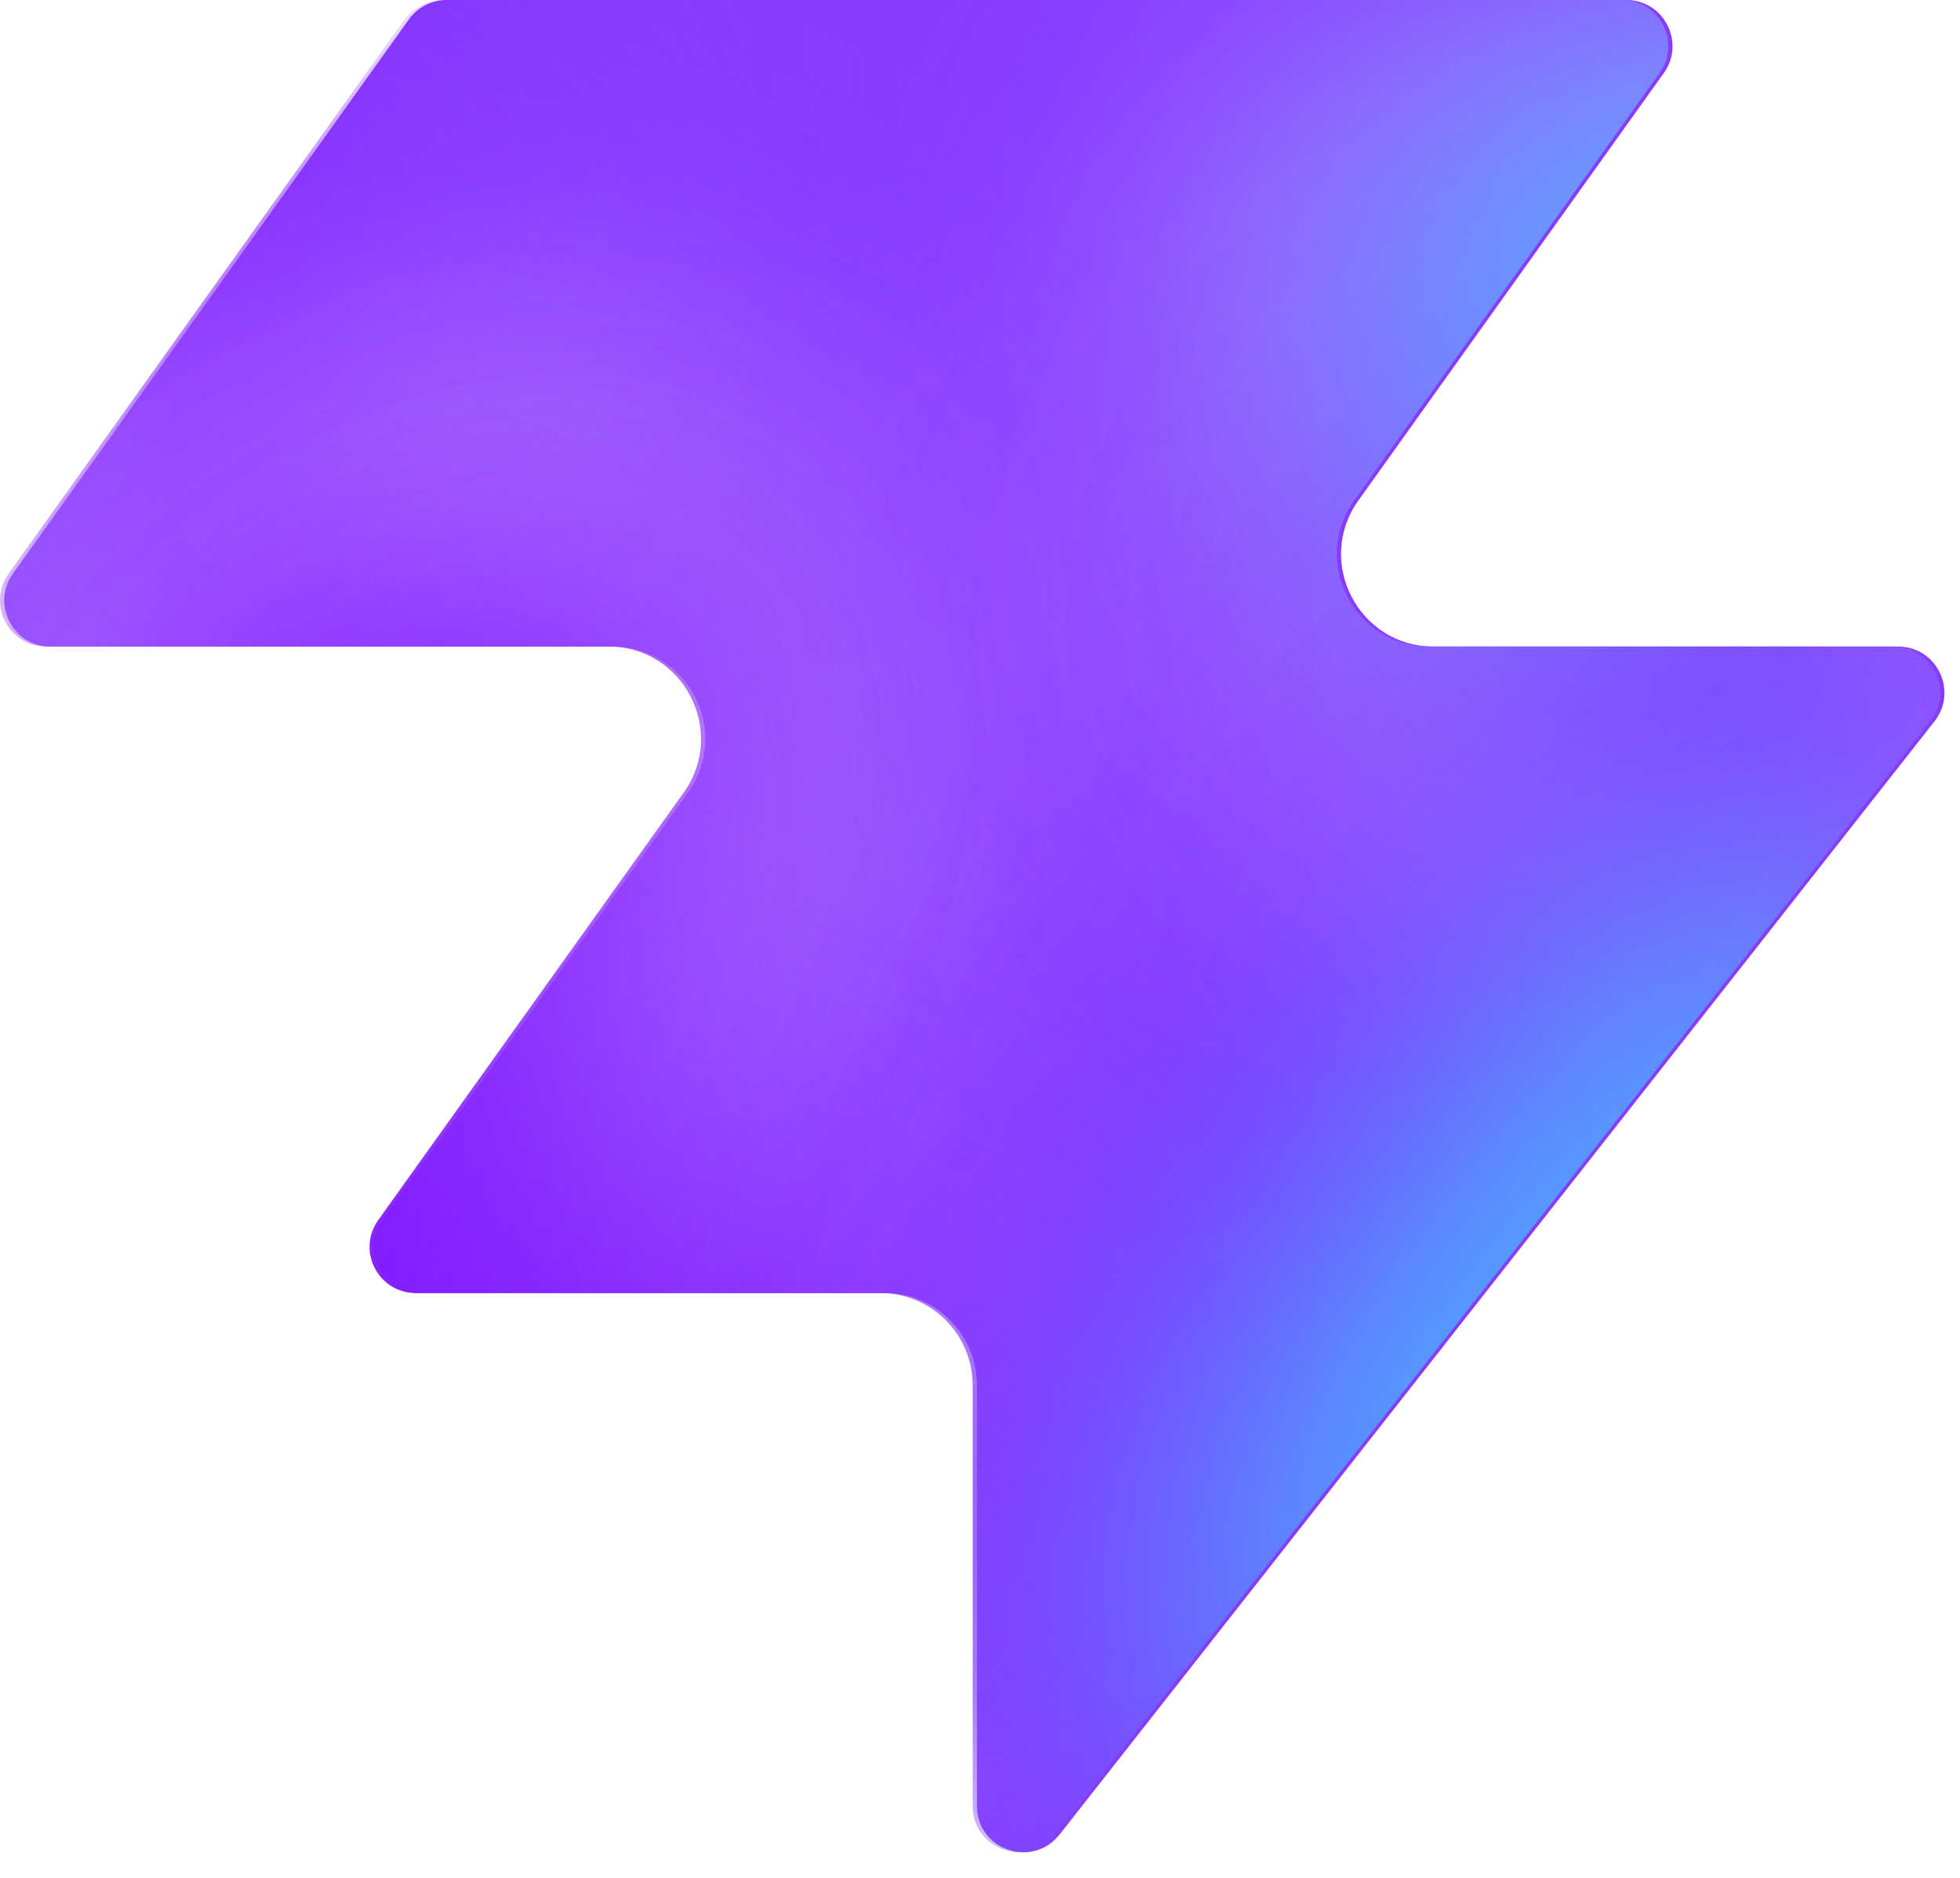
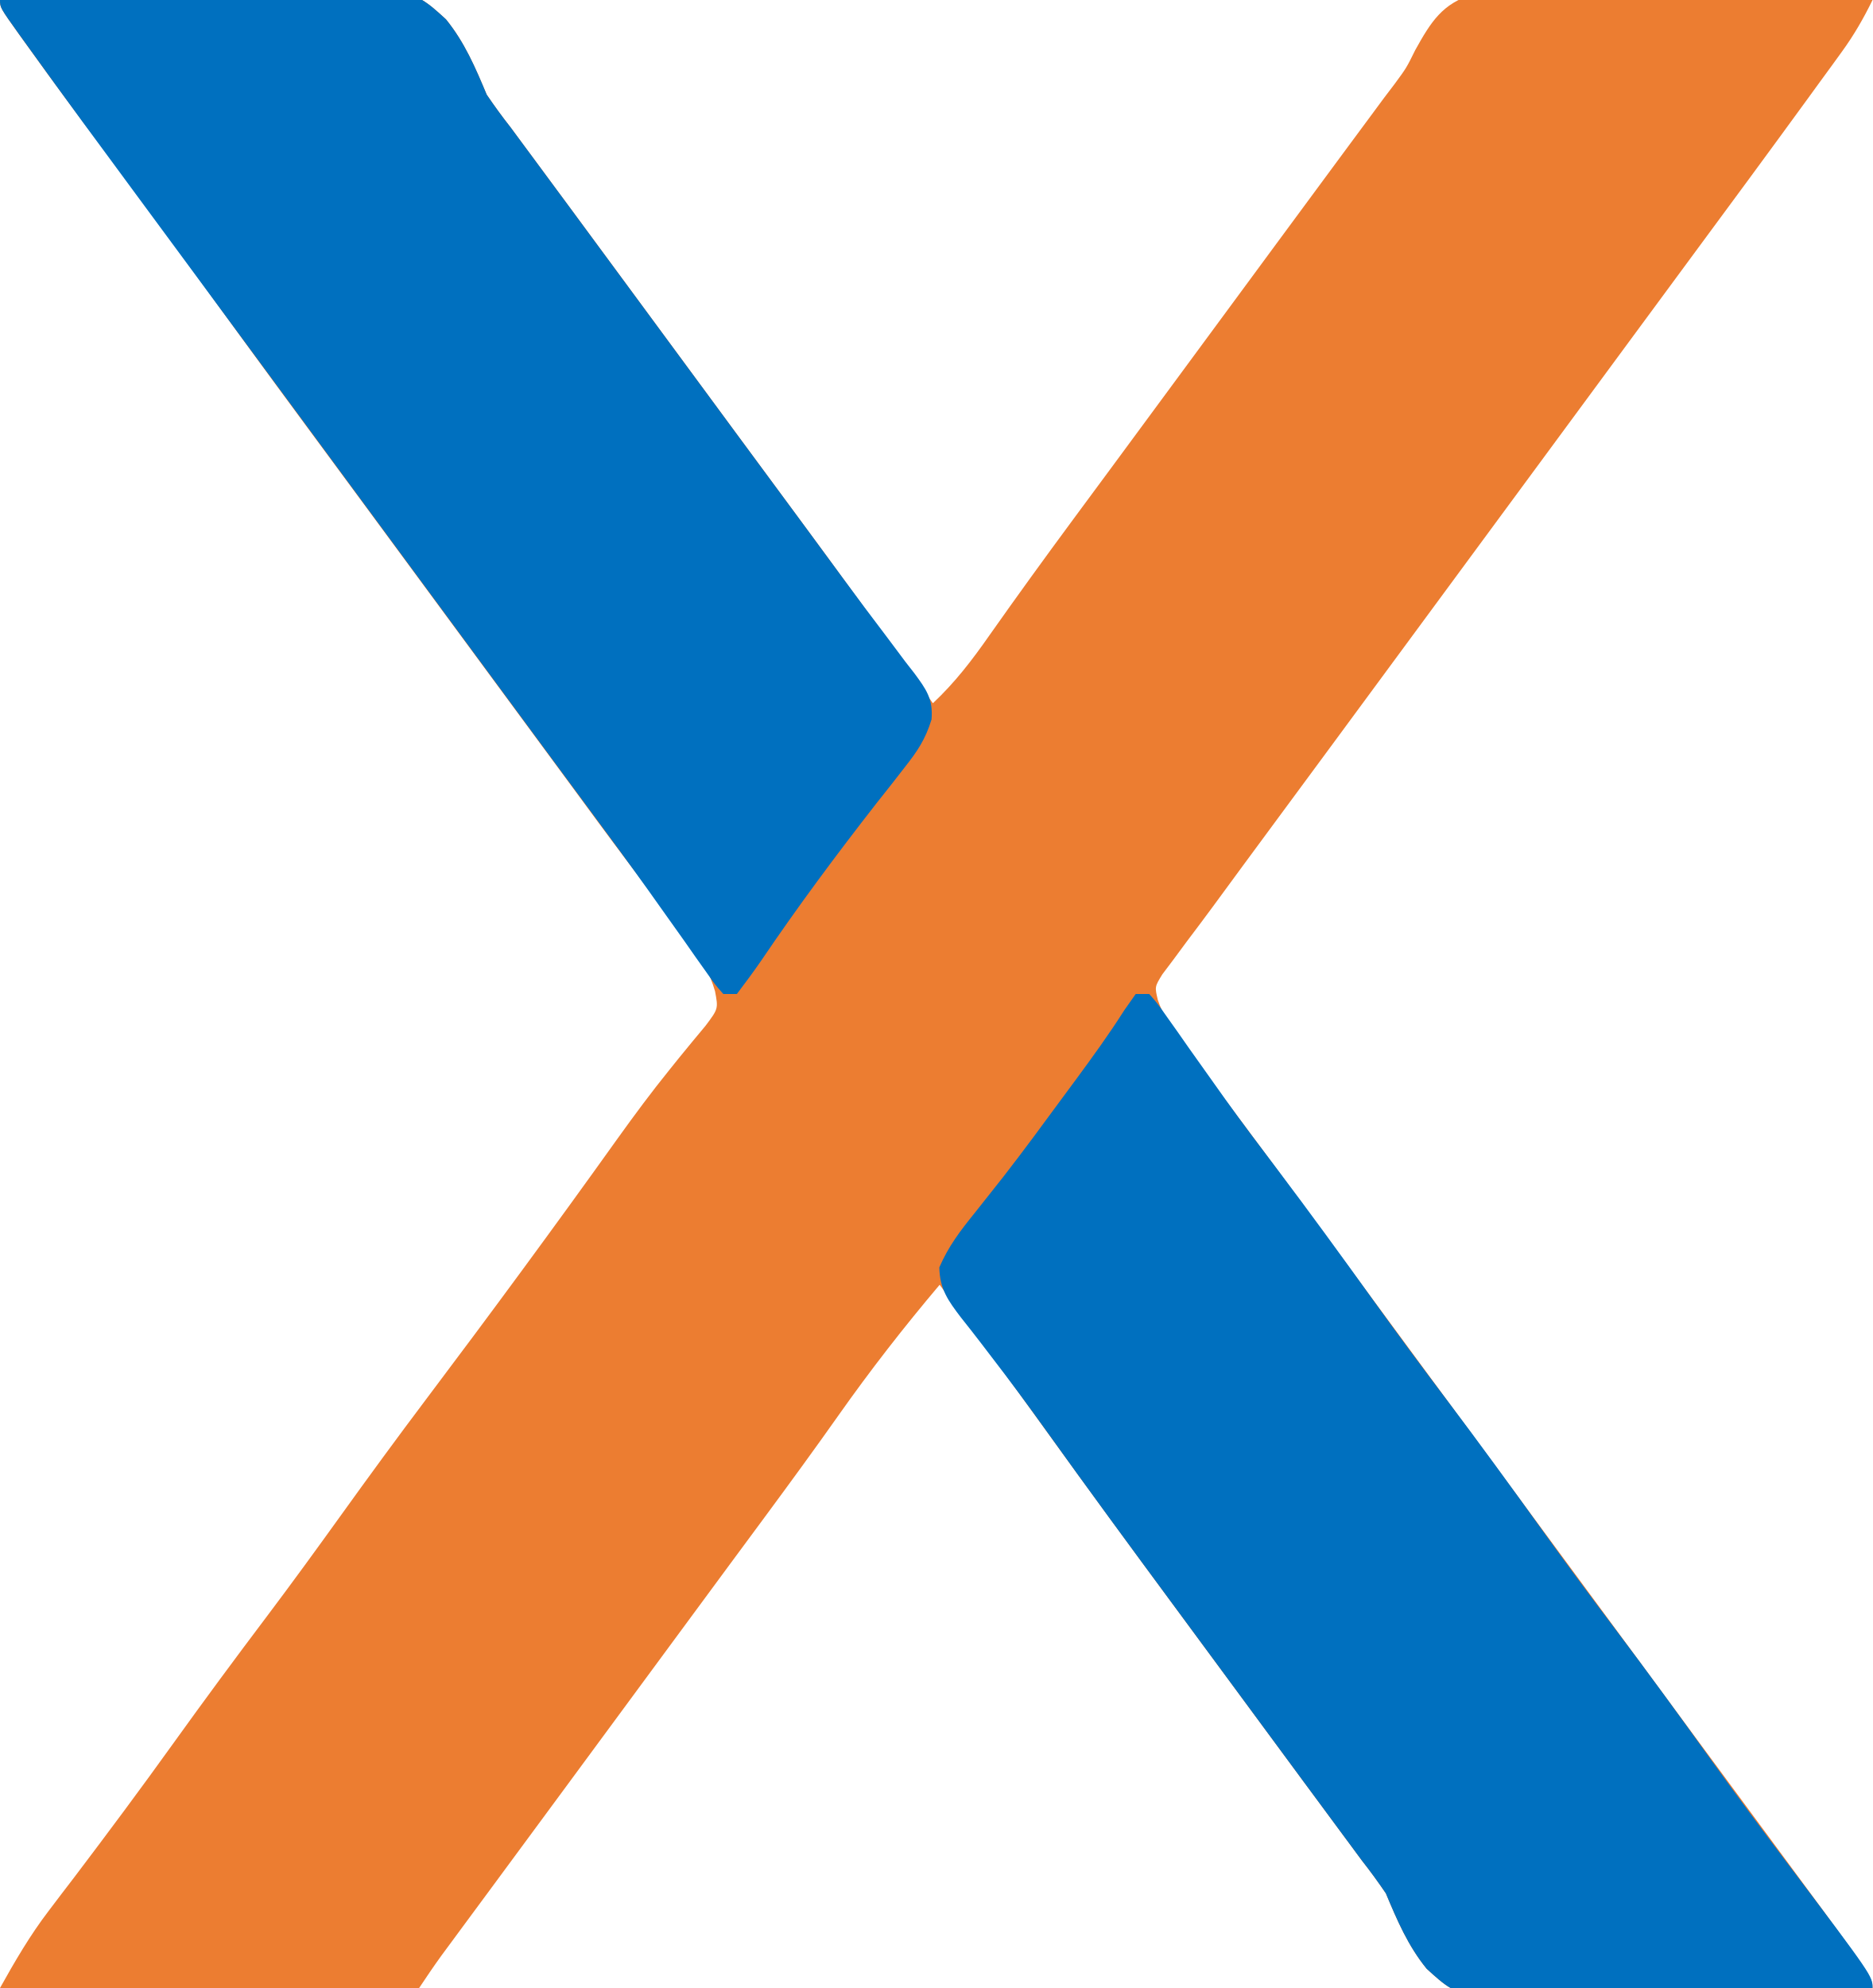
- <svg xmlns="http://www.w3.org/2000/svg" width="48" height="46" fill="none" viewBox="0 0 48 46">
-   <path fill="#863bff" d="M25.946 44.938c-.664.845-2.021.375-2.021-.698V33.937a2.26 2.26 0 0 0-2.262-2.262H10.287c-.92 0-1.456-1.04-.92-1.788l7.48-10.471c1.07-1.497 0-3.578-1.842-3.578H1.237c-.92 0-1.456-1.04-.92-1.788L10.013.474c.214-.297.556-.474.92-.474h28.894c.92 0 1.456 1.04.92 1.788l-7.48 10.471c-1.07 1.498 0 3.579 1.842 3.579h11.377c.943 0 1.473 1.088.89 1.83L25.947 44.94z" style="fill:#863bff;fill:color(display-p3 .525 .23 1);fill-opacity:1" />
-   <mask id="a" width="48" height="46" x="0" y="0" maskUnits="userSpaceOnUse" style="mask-type:alpha">
-     <path fill="#000" d="M25.842 44.938c-.664.844-2.021.375-2.021-.698V33.937a2.26 2.26 0 0 0-2.262-2.262H10.183c-.92 0-1.456-1.04-.92-1.788l7.48-10.471c1.07-1.498 0-3.579-1.842-3.579H1.133c-.92 0-1.456-1.04-.92-1.787L9.91.473c.214-.297.556-.474.92-.474h28.894c.92 0 1.456 1.04.92 1.788l-7.48 10.471c-1.07 1.498 0 3.578 1.842 3.578h11.377c.943 0 1.473 1.088.89 1.832L25.843 44.94z" style="fill:#000;fill-opacity:1" />
-   </mask>
-   <g mask="url(#a)">
-     <g filter="url(#b)">
-       <ellipse cx="5.508" cy="14.704" fill="#ede6ff" rx="5.508" ry="14.704" style="fill:#ede6ff;fill:color(display-p3 .927 .903 1);fill-opacity:1" transform="matrix(.00324 1 1 -.00324 -4.47 31.516)" />
-     </g>
-     <g filter="url(#c)">
-       <ellipse cx="10.399" cy="29.851" fill="#ede6ff" rx="10.399" ry="29.851" style="fill:#ede6ff;fill:color(display-p3 .927 .903 1);fill-opacity:1" transform="matrix(.00324 1 1 -.00324 -39.328 7.883)" />
-     </g>
-     <g filter="url(#d)">
-       <ellipse cx="5.508" cy="30.487" fill="#7e14ff" rx="5.508" ry="30.487" style="fill:#7e14ff;fill:color(display-p3 .492 .077 1);fill-opacity:1" transform="rotate(89.814 -25.913 -14.639)scale(1 -1)" />
-     </g>
-     <g filter="url(#e)">
-       <ellipse cx="5.508" cy="30.599" fill="#7e14ff" rx="5.508" ry="30.599" style="fill:#7e14ff;fill:color(display-p3 .492 .077 1);fill-opacity:1" transform="rotate(89.814 -32.644 -3.334)scale(1 -1)" />
-     </g>
-     <g filter="url(#f)">
-       <ellipse cx="5.508" cy="30.599" fill="#7e14ff" rx="5.508" ry="30.599" style="fill:#7e14ff;fill:color(display-p3 .492 .077 1);fill-opacity:1" transform="matrix(.00324 1 1 -.00324 -34.34 30.47)" />
-     </g>
-     <g filter="url(#g)">
-       <ellipse cx="14.072" cy="22.078" fill="#ede6ff" rx="14.072" ry="22.078" style="fill:#ede6ff;fill:color(display-p3 .927 .903 1);fill-opacity:1" transform="rotate(93.35 24.506 48.493)scale(-1 1)" />
-     </g>
-     <g filter="url(#h)">
-       <ellipse cx="3.47" cy="21.501" fill="#7e14ff" rx="3.47" ry="21.501" style="fill:#7e14ff;fill:color(display-p3 .492 .077 1);fill-opacity:1" transform="rotate(89.009 28.708 47.59)scale(-1 1)" />
-     </g>
-     <g filter="url(#i)">
-       <ellipse cx="3.47" cy="21.501" fill="#7e14ff" rx="3.47" ry="21.501" style="fill:#7e14ff;fill:color(display-p3 .492 .077 1);fill-opacity:1" transform="rotate(89.009 28.708 47.59)scale(-1 1)" />
-     </g>
-     <g filter="url(#j)">
-       <ellipse cx=".387" cy="8.972" fill="#7e14ff" rx="4.407" ry="29.108" style="fill:#7e14ff;fill:color(display-p3 .492 .077 1);fill-opacity:1" transform="rotate(39.51 .387 8.972)" />
-     </g>
-     <g filter="url(#k)">
-       <ellipse cx="47.523" cy="-6.092" fill="#7e14ff" rx="4.407" ry="29.108" style="fill:#7e14ff;fill:color(display-p3 .492 .077 1);fill-opacity:1" transform="rotate(37.892 47.523 -6.092)" />
-     </g>
-     <g filter="url(#l)">
-       <ellipse cx="41.412" cy="6.333" fill="#47bfff" rx="5.971" ry="9.665" style="fill:#47bfff;fill:color(display-p3 .28 .748 1);fill-opacity:1" transform="rotate(37.892 41.412 6.333)" />
-     </g>
-     <g filter="url(#m)">
-       <ellipse cx="-1.879" cy="38.332" fill="#7e14ff" rx="4.407" ry="29.108" style="fill:#7e14ff;fill:color(display-p3 .492 .077 1);fill-opacity:1" transform="rotate(37.892 -1.88 38.332)" />
-     </g>
-     <g filter="url(#n)">
-       <ellipse cx="-1.879" cy="38.332" fill="#7e14ff" rx="4.407" ry="29.108" style="fill:#7e14ff;fill:color(display-p3 .492 .077 1);fill-opacity:1" transform="rotate(37.892 -1.88 38.332)" />
-     </g>
-     <g filter="url(#o)">
-       <ellipse cx="35.651" cy="29.907" fill="#7e14ff" rx="4.407" ry="29.108" style="fill:#7e14ff;fill:color(display-p3 .492 .077 1);fill-opacity:1" transform="rotate(37.892 35.651 29.907)" />
-     </g>
-     <g filter="url(#p)">
-       <ellipse cx="38.418" cy="32.4" fill="#47bfff" rx="5.971" ry="15.297" style="fill:#47bfff;fill:color(display-p3 .28 .748 1);fill-opacity:1" transform="rotate(37.892 38.418 32.4)" />
-     </g>
-   </g>
-   <defs>
-     <filter id="b" width="60.045" height="41.654" x="-19.77" y="16.149" color-interpolation-filters="sRGB" filterUnits="userSpaceOnUse">
-       <feFlood flood-opacity="0" result="BackgroundImageFix" />
-       <feBlend in="SourceGraphic" in2="BackgroundImageFix" result="shape" />
-       <feGaussianBlur result="effect1_foregroundBlur_2002_17158" stdDeviation="7.659" />
-     </filter>
-     <filter id="c" width="90.34" height="51.437" x="-54.613" y="-7.533" color-interpolation-filters="sRGB" filterUnits="userSpaceOnUse">
-       <feFlood flood-opacity="0" result="BackgroundImageFix" />
-       <feBlend in="SourceGraphic" in2="BackgroundImageFix" result="shape" />
-       <feGaussianBlur result="effect1_foregroundBlur_2002_17158" stdDeviation="7.659" />
-     </filter>
-     <filter id="d" width="79.355" height="29.4" x="-49.64" y="2.03" color-interpolation-filters="sRGB" filterUnits="userSpaceOnUse">
-       <feFlood flood-opacity="0" result="BackgroundImageFix" />
-       <feBlend in="SourceGraphic" in2="BackgroundImageFix" result="shape" />
-       <feGaussianBlur result="effect1_foregroundBlur_2002_17158" stdDeviation="4.596" />
-     </filter>
-     <filter id="e" width="79.579" height="29.4" x="-45.045" y="20.029" color-interpolation-filters="sRGB" filterUnits="userSpaceOnUse">
-       <feFlood flood-opacity="0" result="BackgroundImageFix" />
-       <feBlend in="SourceGraphic" in2="BackgroundImageFix" result="shape" />
-       <feGaussianBlur result="effect1_foregroundBlur_2002_17158" stdDeviation="4.596" />
-     </filter>
-     <filter id="f" width="79.579" height="29.4" x="-43.513" y="21.178" color-interpolation-filters="sRGB" filterUnits="userSpaceOnUse">
-       <feFlood flood-opacity="0" result="BackgroundImageFix" />
-       <feBlend in="SourceGraphic" in2="BackgroundImageFix" result="shape" />
-       <feGaussianBlur result="effect1_foregroundBlur_2002_17158" stdDeviation="4.596" />
-     </filter>
-     <filter id="g" width="74.749" height="58.852" x="15.756" y="-17.901" color-interpolation-filters="sRGB" filterUnits="userSpaceOnUse">
-       <feFlood flood-opacity="0" result="BackgroundImageFix" />
-       <feBlend in="SourceGraphic" in2="BackgroundImageFix" result="shape" />
-       <feGaussianBlur result="effect1_foregroundBlur_2002_17158" stdDeviation="7.659" />
-     </filter>
-     <filter id="h" width="61.377" height="25.362" x="23.548" y="2.284" color-interpolation-filters="sRGB" filterUnits="userSpaceOnUse">
-       <feFlood flood-opacity="0" result="BackgroundImageFix" />
-       <feBlend in="SourceGraphic" in2="BackgroundImageFix" result="shape" />
-       <feGaussianBlur result="effect1_foregroundBlur_2002_17158" stdDeviation="4.596" />
-     </filter>
-     <filter id="i" width="61.377" height="25.362" x="23.548" y="2.284" color-interpolation-filters="sRGB" filterUnits="userSpaceOnUse">
-       <feFlood flood-opacity="0" result="BackgroundImageFix" />
-       <feBlend in="SourceGraphic" in2="BackgroundImageFix" result="shape" />
-       <feGaussianBlur result="effect1_foregroundBlur_2002_17158" stdDeviation="4.596" />
-     </filter>
-     <filter id="j" width="56.045" height="63.649" x="-27.636" y="-22.853" color-interpolation-filters="sRGB" filterUnits="userSpaceOnUse">
-       <feFlood flood-opacity="0" result="BackgroundImageFix" />
-       <feBlend in="SourceGraphic" in2="BackgroundImageFix" result="shape" />
-       <feGaussianBlur result="effect1_foregroundBlur_2002_17158" stdDeviation="4.596" />
-     </filter>
-     <filter id="k" width="54.814" height="64.646" x="20.116" y="-38.415" color-interpolation-filters="sRGB" filterUnits="userSpaceOnUse">
-       <feFlood flood-opacity="0" result="BackgroundImageFix" />
-       <feBlend in="SourceGraphic" in2="BackgroundImageFix" result="shape" />
-       <feGaussianBlur result="effect1_foregroundBlur_2002_17158" stdDeviation="4.596" />
-     </filter>
-     <filter id="l" width="33.541" height="35.313" x="24.641" y="-11.323" color-interpolation-filters="sRGB" filterUnits="userSpaceOnUse">
-       <feFlood flood-opacity="0" result="BackgroundImageFix" />
-       <feBlend in="SourceGraphic" in2="BackgroundImageFix" result="shape" />
-       <feGaussianBlur result="effect1_foregroundBlur_2002_17158" stdDeviation="4.596" />
-     </filter>
-     <filter id="m" width="54.814" height="64.646" x="-29.286" y="6.009" color-interpolation-filters="sRGB" filterUnits="userSpaceOnUse">
-       <feFlood flood-opacity="0" result="BackgroundImageFix" />
-       <feBlend in="SourceGraphic" in2="BackgroundImageFix" result="shape" />
-       <feGaussianBlur result="effect1_foregroundBlur_2002_17158" stdDeviation="4.596" />
-     </filter>
-     <filter id="n" width="54.814" height="64.646" x="-29.286" y="6.009" color-interpolation-filters="sRGB" filterUnits="userSpaceOnUse">
-       <feFlood flood-opacity="0" result="BackgroundImageFix" />
-       <feBlend in="SourceGraphic" in2="BackgroundImageFix" result="shape" />
-       <feGaussianBlur result="effect1_foregroundBlur_2002_17158" stdDeviation="4.596" />
-     </filter>
-     <filter id="o" width="54.814" height="64.646" x="8.244" y="-2.416" color-interpolation-filters="sRGB" filterUnits="userSpaceOnUse">
-       <feFlood flood-opacity="0" result="BackgroundImageFix" />
-       <feBlend in="SourceGraphic" in2="BackgroundImageFix" result="shape" />
-       <feGaussianBlur result="effect1_foregroundBlur_2002_17158" stdDeviation="4.596" />
-     </filter>
-     <filter id="p" width="39.409" height="43.623" x="18.713" y="10.588" color-interpolation-filters="sRGB" filterUnits="userSpaceOnUse">
-       <feFlood flood-opacity="0" result="BackgroundImageFix" />
-       <feBlend in="SourceGraphic" in2="BackgroundImageFix" result="shape" />
-       <feGaussianBlur result="effect1_foregroundBlur_2002_17158" stdDeviation="4.596" />
-     </filter>
-   </defs>
+ <svg xmlns="http://www.w3.org/2000/svg" version="1.1" width="277" height="294">
+   <path d="M0 0 C7.91 -0.326 15.818 -0.574 23.733 -0.725 C27.41 -0.798 31.082 -0.897 34.756 -1.056 C60.499 -2.145 60.499 -2.145 65.971 2.856 C68.73 6.253 70.315 9.983 72 14 C73.128 15.657 74.305 17.282 75.547 18.855 C76.074 19.57 76.601 20.284 77.145 21.02 C77.674 21.735 78.204 22.45 78.75 23.188 C79.953 24.816 81.156 26.445 82.359 28.074 C82.962 28.889 83.565 29.705 84.186 30.544 C87.128 34.526 90.064 38.513 93 42.5 C94.167 44.083 95.333 45.667 96.5 47.25 C98.833 50.417 101.167 53.583 103.5 56.75 C104.078 57.534 104.656 58.318 105.251 59.126 C106.415 60.705 107.578 62.285 108.741 63.864 C111.705 67.887 114.67 71.908 117.641 75.926 C124.511 85.225 131.319 94.563 138 104 C141.28 100.92 143.801 97.623 146.375 93.938 C150.432 88.178 154.563 82.479 158.75 76.812 C159.638 75.61 159.638 75.61 160.544 74.383 C161.758 72.74 162.972 71.098 164.186 69.456 C167.128 65.474 170.064 61.487 173 57.5 C174.167 55.917 175.333 54.333 176.5 52.75 C177.077 51.966 177.655 51.182 178.25 50.375 C183.5 43.25 183.5 43.25 185.252 40.873 C186.413 39.297 187.574 37.721 188.735 36.145 C191.735 32.072 194.738 28.001 197.746 23.934 C198.673 22.679 198.673 22.679 199.619 21.398 C200.785 19.821 201.951 18.244 203.119 16.668 C203.656 15.941 204.193 15.214 204.746 14.465 C205.259 13.79 205.771 13.116 206.299 12.421 C208.052 10.039 208.052 10.039 209.348 7.411 C211.65 3.28 213.341 0.481 218.02 -0.876 C221.786 -1.158 225.479 -1.127 229.246 -0.977 C230.626 -0.958 232.006 -0.944 233.386 -0.934 C237 -0.896 240.609 -0.798 244.221 -0.687 C247.915 -0.584 251.609 -0.539 255.303 -0.488 C262.537 -0.381 269.768 -0.211 277 0 C275.658 2.738 274.247 5.192 272.453 7.66 C271.691 8.712 271.691 8.712 270.914 9.785 C270.365 10.537 269.816 11.288 269.25 12.062 C268.674 12.855 268.099 13.647 267.506 14.463 C261.629 22.538 255.701 30.577 249.766 38.609 C246.84 42.57 243.92 46.535 241 50.5 C239.833 52.083 238.667 53.667 237.5 55.25 C236.923 56.034 236.345 56.818 235.75 57.625 C202.5 102.75 202.5 102.75 200.748 105.127 C199.587 106.703 198.426 108.279 197.265 109.855 C194.265 113.928 191.262 117.999 188.254 122.066 C185.321 126.032 182.4 130.007 179.484 133.985 C178.179 135.758 176.859 137.517 175.531 139.273 C174.882 140.153 174.232 141.032 173.562 141.938 C173.028 142.648 172.493 143.358 171.941 144.09 C170.809 145.932 170.809 145.932 171.274 147.877 C172.09 150.265 173.152 151.864 174.668 153.879 C175.224 154.625 175.78 155.372 176.354 156.141 C176.959 156.94 177.564 157.739 178.188 158.562 C179.473 160.282 180.758 162.002 182.043 163.723 C182.702 164.601 183.361 165.479 184.041 166.383 C187.052 170.404 190.025 174.452 193 178.5 C194.166 180.083 195.333 181.667 196.5 183.25 C212.833 205.417 229.167 227.583 245.5 249.75 C246.078 250.534 246.656 251.319 247.252 252.127 C248.413 253.703 249.574 255.279 250.735 256.855 C253.735 260.928 256.738 264.999 259.746 269.066 C277 292.408 277 292.408 277 294 C269.09 294.326 261.182 294.574 253.267 294.725 C249.59 294.798 245.918 294.897 242.244 295.056 C216.501 296.145 216.501 296.145 211.029 291.144 C208.27 287.747 206.685 284.017 205 280 C203.872 278.343 202.695 276.718 201.453 275.145 C200.926 274.43 200.399 273.716 199.855 272.98 C199.326 272.265 198.796 271.55 198.25 270.812 C197.047 269.184 195.844 267.555 194.641 265.926 C194.038 265.111 193.435 264.295 192.814 263.456 C189.872 259.474 186.936 255.487 184 251.5 C180.491 246.736 176.981 241.973 173.465 237.215 C167.166 228.686 160.908 220.131 154.712 211.528 C149.518 204.319 144.266 197.155 139 190 C133.734 196.232 128.777 202.588 124.076 209.254 C120.529 214.278 116.904 219.241 113.25 224.188 C112.657 224.99 112.065 225.792 111.454 226.619 C110.241 228.261 109.028 229.903 107.814 231.544 C104.872 235.526 101.936 239.513 99 243.5 C97.833 245.083 96.667 246.667 95.5 248.25 C94.634 249.426 94.634 249.426 93.75 250.625 C88.5 257.75 88.5 257.75 86.747 260.129 C85.59 261.699 84.433 263.269 83.276 264.84 C80.212 268.999 77.147 273.157 74.078 277.312 C73.437 278.181 72.797 279.049 72.137 279.943 C70.906 281.612 69.674 283.28 68.441 284.947 C67.888 285.697 67.335 286.446 66.766 287.219 C66.279 287.878 65.792 288.537 65.29 289.217 C64.156 290.785 63.073 292.39 62 294 C59.406 294.361 59.406 294.361 56.082 294.341 C54.84 294.34 53.599 294.34 52.321 294.34 C50.961 294.325 49.602 294.309 48.242 294.293 C46.855 294.287 45.468 294.283 44.081 294.28 C40.428 294.269 36.775 294.239 33.122 294.206 C29.395 294.175 25.668 294.162 21.941 294.146 C14.627 294.114 7.314 294.063 0 294 C2.227 290.01 4.436 286.21 7.215 282.574 C7.812 281.787 8.409 281 9.024 280.188 C9.656 279.363 10.287 278.538 10.938 277.688 C15.933 271.096 20.869 264.472 25.688 257.75 C30.208 251.452 34.81 245.225 39.481 239.038 C43.22 234.072 46.873 229.048 50.5 224 C54.589 218.31 58.721 212.659 62.938 207.062 C72.567 194.282 82.055 181.399 91.356 168.377 C93.849 164.902 96.379 161.484 99.07 158.16 C99.545 157.57 100.02 156.979 100.509 156.371 C101.782 154.803 103.074 153.25 104.367 151.699 C106.26 149.177 106.26 149.177 105.769 146.58 C104.966 143.886 104.023 142.253 102.332 140.023 C101.776 139.28 101.22 138.537 100.646 137.771 C100.041 136.981 99.436 136.19 98.812 135.375 C97.527 133.664 96.242 131.953 94.957 130.242 C94.298 129.37 93.639 128.499 92.959 127.601 C89.939 123.592 86.971 119.546 84 115.5 C82.834 113.916 81.667 112.333 80.5 110.75 C73.5 101.25 66.5 91.75 59.5 82.25 C58.922 81.466 58.345 80.682 57.75 79.875 C56.584 78.292 55.418 76.71 54.252 75.127 C51.326 71.154 48.397 67.183 45.465 63.215 C39.178 54.702 32.939 46.159 26.76 37.567 C23.168 32.584 19.512 27.654 15.812 22.75 C11.9 17.562 8.037 12.343 4.25 7.062 C3.819 6.465 3.388 5.867 2.945 5.251 C0 1.122 0 1.122 0 0 Z " fill="#EC7D31" transform="translate(0,0)" />
+   <path d="M0 0 C7.91 -0.326 15.818 -0.574 23.733 -0.725 C27.41 -0.798 31.082 -0.897 34.756 -1.056 C60.499 -2.145 60.499 -2.145 65.971 2.856 C68.73 6.253 70.315 9.983 72 14 C73.128 15.657 74.305 17.282 75.547 18.855 C76.074 19.57 76.601 20.284 77.145 21.02 C77.674 21.735 78.204 22.45 78.75 23.188 C79.953 24.816 81.156 26.445 82.359 28.074 C82.962 28.889 83.565 29.705 84.186 30.544 C87.128 34.526 90.064 38.513 93 42.5 C94.167 44.083 95.333 45.667 96.5 47.25 C98.833 50.417 101.167 53.583 103.5 56.75 C104.078 57.534 104.656 58.318 105.251 59.126 C106.415 60.705 107.578 62.285 108.741 63.864 C112.309 68.707 115.881 73.546 119.457 78.382 C121.212 80.761 122.96 83.143 124.707 85.527 C126.824 88.415 128.967 91.28 131.137 94.129 C132.071 95.377 133.004 96.626 133.938 97.875 C134.585 98.704 134.585 98.704 135.245 99.55 C137.014 101.945 138.053 103.37 137.798 106.4 C136.899 109.329 135.72 111.084 133.824 113.484 C132.837 114.752 132.837 114.752 131.831 116.046 C131.123 116.938 130.416 117.831 129.688 118.75 C123.758 126.353 118.034 134.033 112.632 142.021 C111.468 143.714 110.241 145.362 109 147 C108.34 147 107.68 147 107 147 C105.802 145.649 105.802 145.649 104.453 143.73 C103.945 143.016 103.438 142.302 102.914 141.567 C102.365 140.782 101.816 139.996 101.25 139.188 C100.067 137.523 98.884 135.859 97.699 134.195 C97.087 133.333 96.476 132.471 95.845 131.583 C92.96 127.545 90.014 123.553 87.062 119.562 C86.482 118.776 85.902 117.99 85.304 117.18 C84.125 115.584 82.946 113.987 81.766 112.391 C78.84 108.43 75.92 104.465 73 100.5 C71.833 98.917 70.667 97.333 69.5 95.75 C57.833 79.917 46.167 64.083 34.5 48.25 C33.633 47.074 33.633 47.074 32.749 45.874 C31.585 44.295 30.422 42.715 29.259 41.136 C26.295 37.113 23.33 33.092 20.359 29.074 C14.911 21.701 9.473 14.321 4.125 6.875 C3.702 6.289 3.279 5.702 2.843 5.098 C0 1.119 0 1.119 0 0 Z " fill="#0070BF" transform="translate(0,0)" />
+   <path d="M0 0 C0.66 0 1.32 0 2 0 C3.23 1.398 3.23 1.398 4.617 3.375 C5.394 4.469 5.394 4.469 6.188 5.586 C6.744 6.383 7.301 7.179 7.875 8 C9.059 9.668 10.244 11.334 11.43 13 C12.328 14.265 12.328 14.265 13.245 15.555 C15.774 19.079 18.381 22.542 21 26 C25.807 32.365 30.491 38.811 35.145 45.289 C38.706 50.237 42.327 55.135 46 60 C50.806 66.366 55.491 72.811 60.145 79.289 C63.706 84.237 67.327 89.135 71 94 C75.802 100.36 80.483 106.799 85.131 113.271 C88.819 118.395 92.573 123.462 96.375 128.5 C109 145.242 109 145.242 109 147 C101.09 147.326 93.182 147.574 85.267 147.725 C81.59 147.798 77.918 147.897 74.244 148.056 C48.501 149.145 48.501 149.145 43.029 144.144 C40.27 140.747 38.685 137.017 37 133 C35.872 131.343 34.695 129.718 33.453 128.145 C32.926 127.43 32.399 126.716 31.855 125.98 C31.326 125.265 30.796 124.55 30.25 123.812 C29.047 122.184 27.844 120.555 26.641 118.926 C25.737 117.703 25.737 117.703 24.814 116.456 C21.872 112.474 18.936 108.487 16 104.5 C12.491 99.736 8.981 94.973 5.465 90.215 C-0.835 81.685 -7.114 73.14 -13.286 64.517 C-15.9 60.87 -18.548 57.264 -21.293 53.715 C-21.812 53.035 -22.331 52.356 -22.866 51.655 C-23.845 50.379 -24.835 49.112 -25.839 47.856 C-27.753 45.343 -28.987 43.647 -29.051 40.434 C-27.704 37.314 -25.952 35.021 -23.812 32.375 C-22.908 31.237 -22.006 30.098 -21.105 28.957 C-20.366 28.022 -20.366 28.022 -19.611 27.069 C-16.539 23.124 -13.587 19.09 -10.625 15.062 C-10.031 14.258 -9.436 13.453 -8.823 12.625 C-6.36 9.278 -3.937 5.944 -1.711 2.434 C-1.146 1.631 -0.582 0.827 0 0 Z " fill="#0070BF" transform="translate(168,147)" />
</svg>
